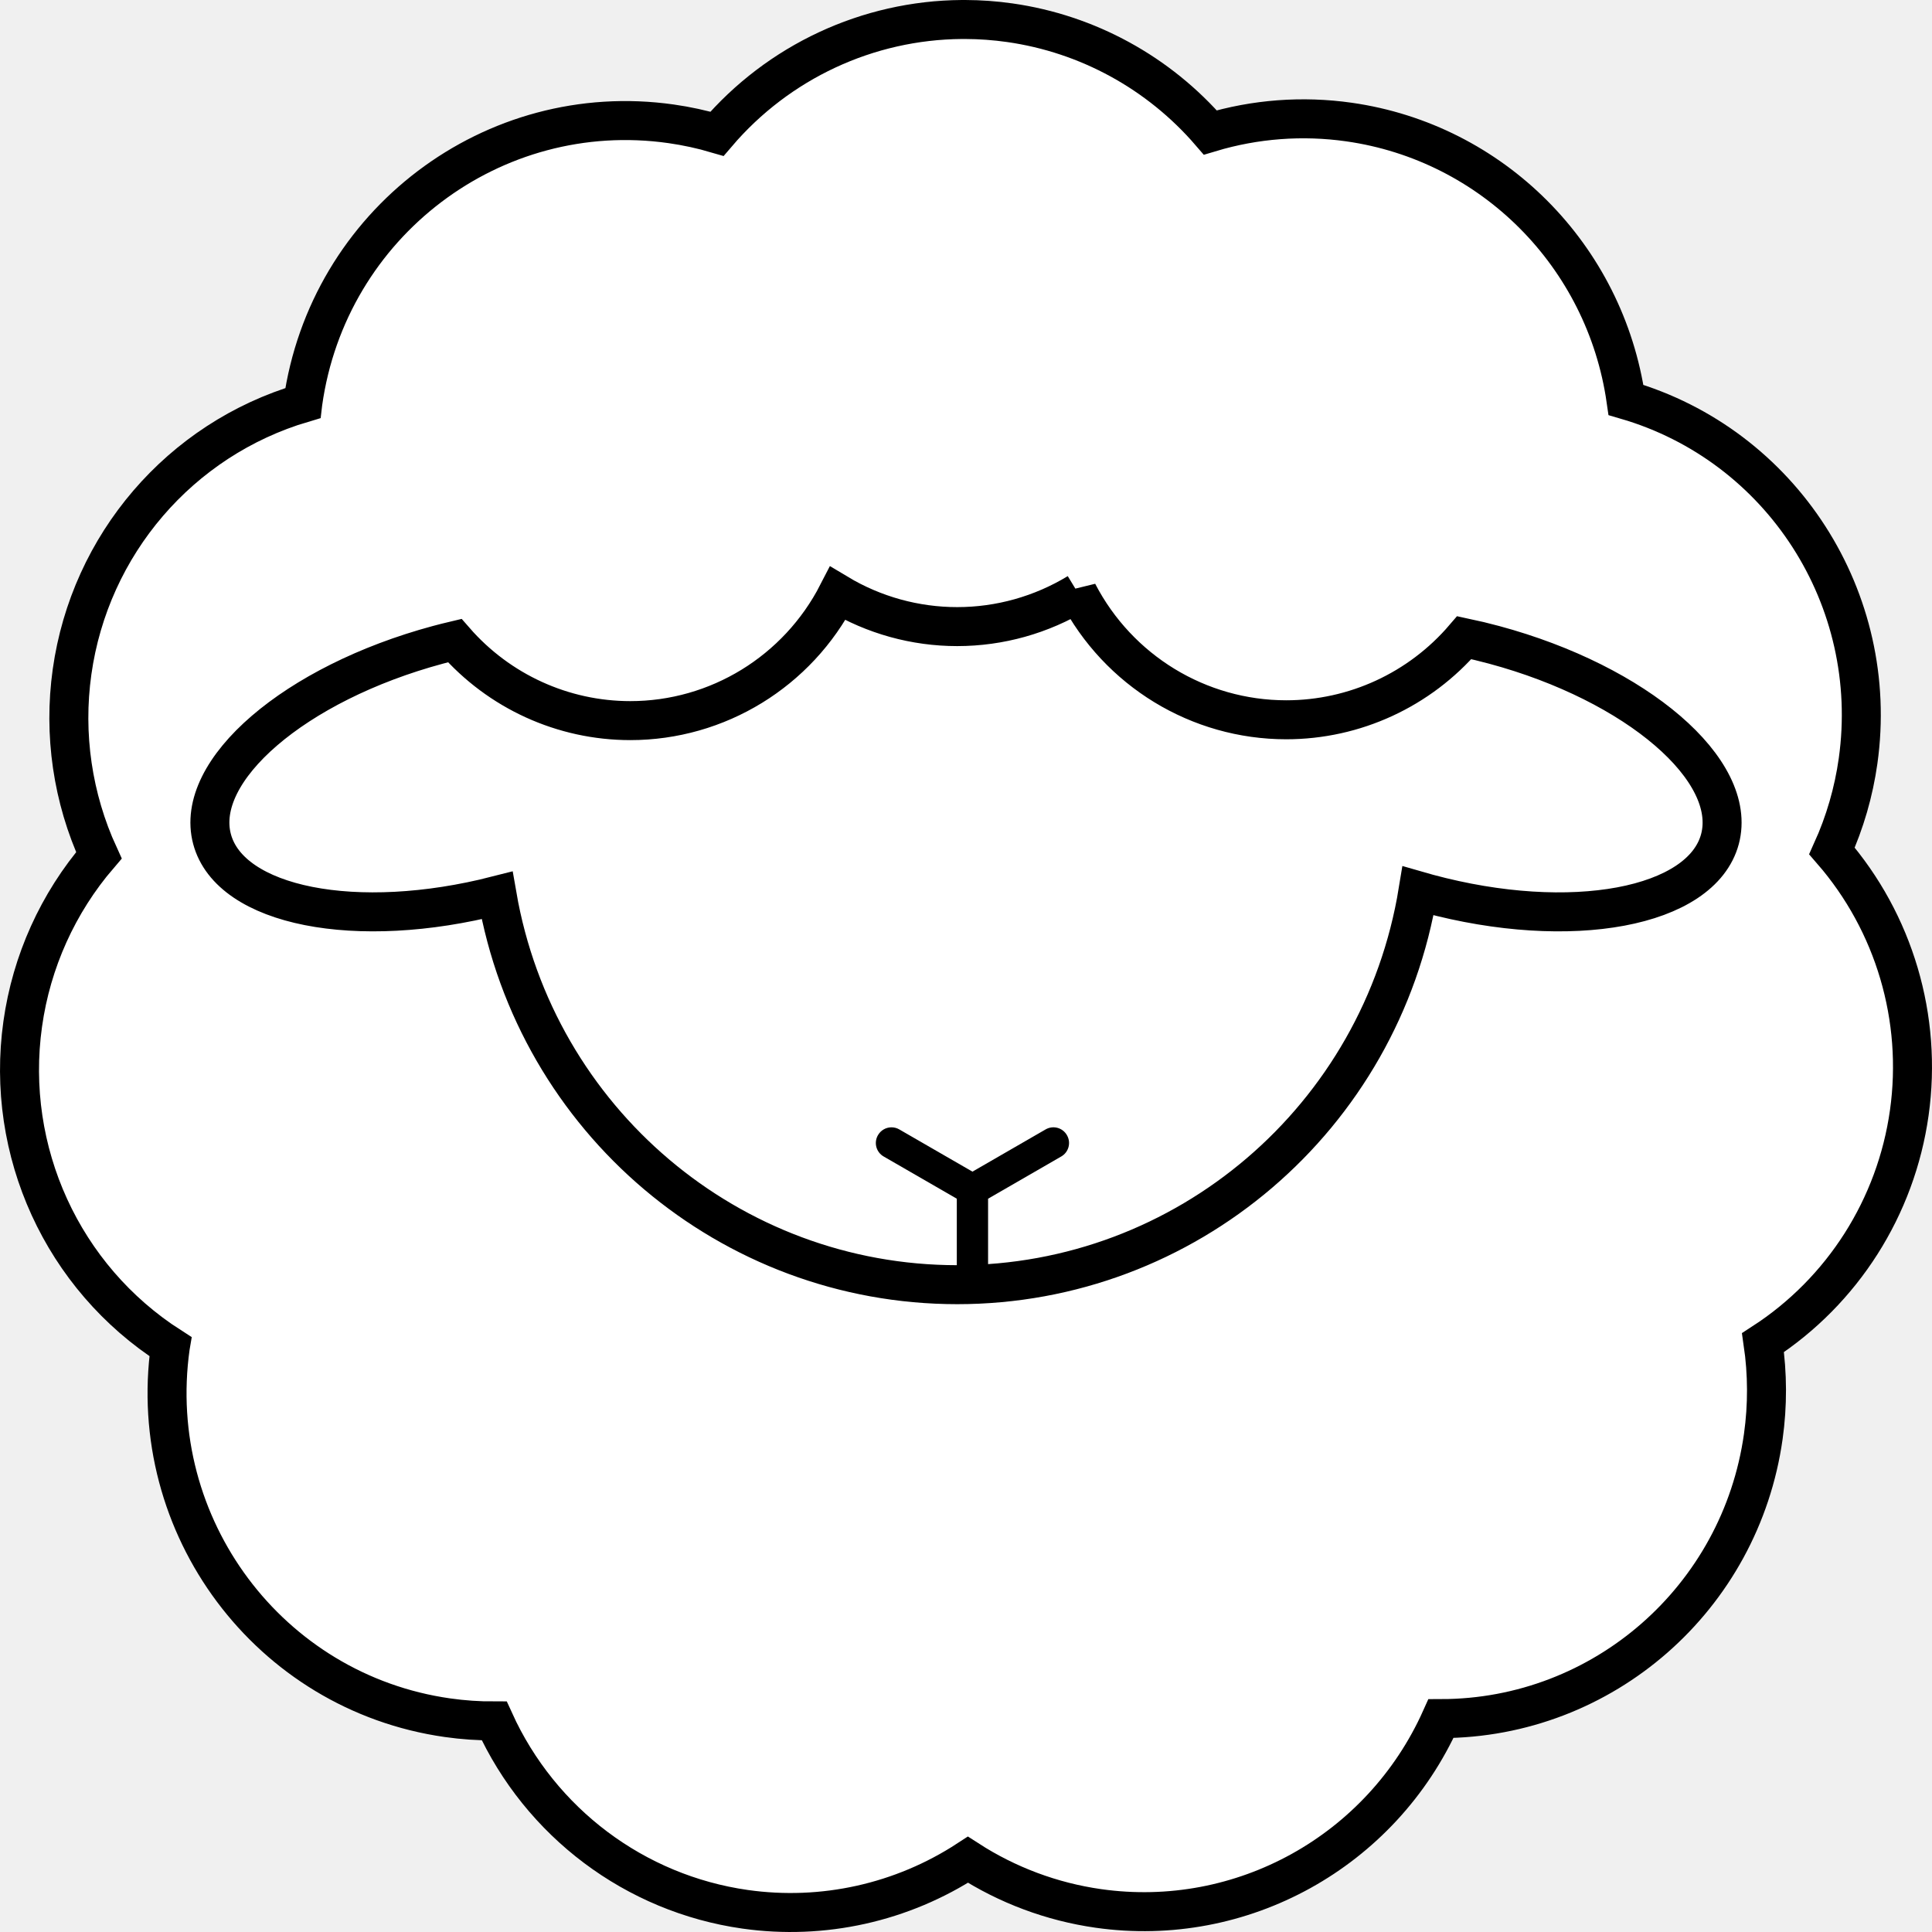
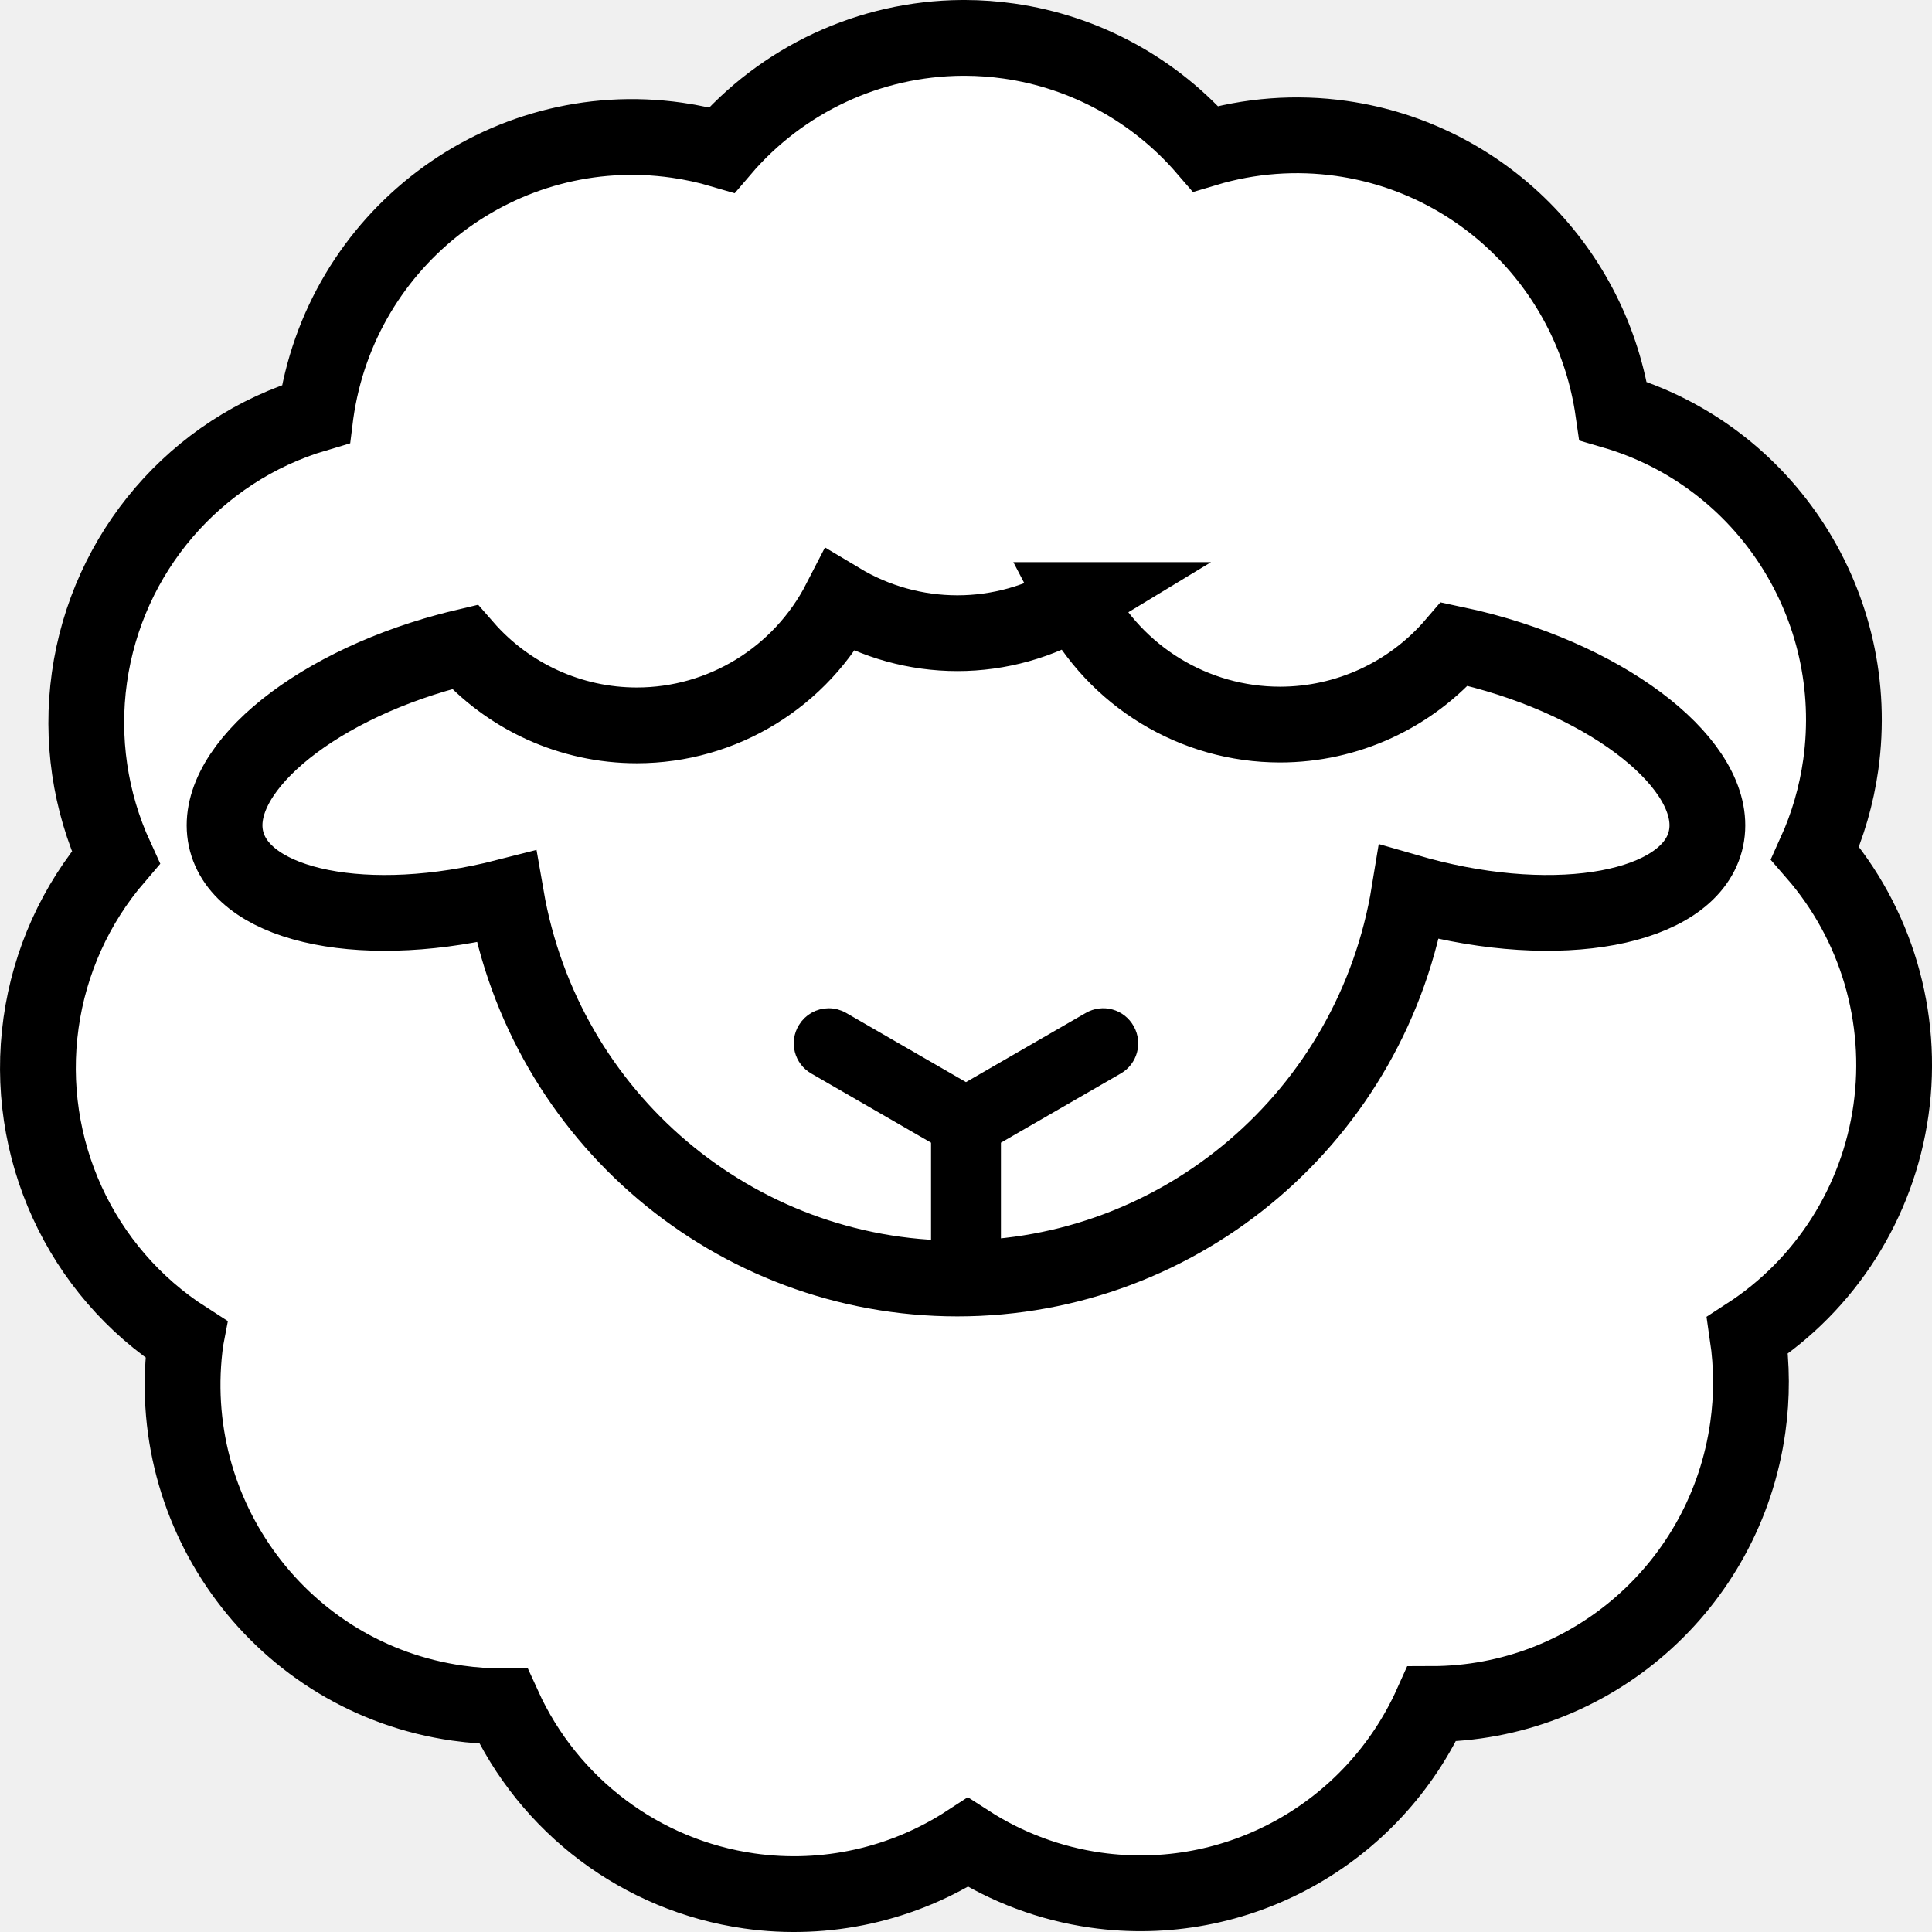
<svg xmlns="http://www.w3.org/2000/svg" width="100mm" height="100mm" viewBox="0 0 100 100" version="1.1" id="svg8">
  <defs id="defs2" />
  <g id="layer1">
    <circle id="path3031" style="fill:#000000;stroke:#000000;stroke-width:0.265" cx="-40.09" cy="7.617" r="0" />
    <circle id="path3033" style="fill:#000000;stroke:#000000;stroke-width:0.265" cx="-39.823" cy="33.275" r="0" />
    <circle id="path3031-7" style="fill:#000000;stroke:#000000;stroke-width:0.265" cx="-164.888" cy="6.933" r="0" />
    <circle id="path3033-9" style="fill:#000000;stroke:#000000;stroke-width:0.265" cx="-164.621" cy="32.591" r="0" />
    <ellipse style="fill:#ffffff;stroke:none;stroke-width:0;stroke-linecap:round;stroke-linejoin:round;stroke-miterlimit:4;stroke-dasharray:none;stroke-opacity:1" id="path3708" cx="50.162" cy="49.016" rx="43.169" ry="25.96" />
-     <path id="path844-3" style="fill:#ffffff;stroke:#000000;stroke-width:2.018;stroke-miterlimit:4;stroke-dasharray:none" d="M 49.786,1.009 A 16.87,16.98 0.006 0 0 37.111,6.924 16.87,16.98 0.006 0 0 34.739,6.409 16.87,16.98 0.006 0 0 15.675,20.847 a 16.87,16.98 0.006 0 0 -0.002,0.016 16.87,16.98 0.006 0 0 -11.944,13.915 16.87,16.98 0.006 0 0 1.389,9.494 16.87,16.98 0.006 0 0 -3.942,8.73 16.87,16.98 0.006 0 0 7.642,16.697 16.87,16.98 0.006 0 0 -0.004,0.022 16.87,16.98 0.006 0 0 14.346,19.187 16.87,16.98 0.006 0 0 2.422,0.167 16.87,16.98 0.006 0 0 12.982,9.749 16.87,16.98 0.006 0 0 11.536,-2.565 16.87,16.98 0.006 0 0 6.749,2.521 16.87,16.98 0.006 0 0 17.735,-9.825 16.87,16.98 0.006 0 0 16.684,-14.605 16.87,16.98 0.006 0 0 -0.015,-4.854 A 16.87,16.98 0.006 0 0 98.825,57.593 16.87,16.98 0.006 0 0 94.823,44.045 16.87,16.98 0.006 0 0 96.174,39.386 16.87,16.98 0.006 0 0 84.161,20.701 16.87,16.98 0.006 0 0 69.823,6.317 16.87,16.98 0.006 0 0 62.645,6.857 16.87,16.98 0.006 0 0 52.266,1.176 16.87,16.98 0.006 0 0 49.962,1.009 a 16.87,16.98 0.006 0 0 -0.176,0 z m 6.005,29.672 a 12.167,12.245 0 0 0 10.783,6.575 12.167,12.245 0 0 0 9.216,-4.25 13.88,6.661 15.148 0 1 1.548,0.372 A 13.88,6.661 15.148 0 1 89.025,43.429 13.88,6.661 15.148 0 1 73.911,46.252 13.88,6.661 15.148 0 1 73.399,46.109 24.174,24.331 0 0 1 49.544,66.495 24.174,24.331 0 0 1 25.73,46.346 6.661,13.88 74.852 0 1 10.975,43.429 6.661,13.88 74.852 0 1 22.662,33.377 a 6.661,13.88 74.852 0 1 0.875,-0.221 12.087,12.165 0 0 0 9.085,4.143 12.087,12.165 0 0 0 10.738,-6.579 12.087,12.165 0 0 0 6.184,1.713 12.087,12.165 0 0 0 6.247,-1.751 z" />
-     <path style="color:#000000;font-style:normal;font-variant:normal;font-weight:normal;font-stretch:normal;font-size:medium;line-height:normal;font-family:sans-serif;font-variant-ligatures:normal;font-variant-position:normal;font-variant-caps:normal;font-variant-numeric:normal;font-variant-alternates:normal;font-variant-east-asian:normal;font-feature-settings:normal;font-variation-settings:normal;text-indent:0;text-align:start;text-decoration:none;text-decoration-line:none;text-decoration-style:solid;text-decoration-color:#000000;letter-spacing:normal;word-spacing:normal;text-transform:none;writing-mode:lr-tb;direction:ltr;text-orientation:mixed;dominant-baseline:auto;baseline-shift:baseline;text-anchor:start;white-space:normal;shape-padding:0;shape-margin:0;inline-size:0;clip-rule:nonzero;display:inline;overflow:visible;visibility:visible;isolation:auto;mix-blend-mode:normal;color-interpolation:sRGB;color-interpolation-filters:linearRGB;solid-color:#000000;solid-opacity:1;vector-effect:none;fill:#000000;fill-opacity:1;fill-rule:nonzero;stroke:none;stroke-width:0.265;stroke-linecap:round;stroke-linejoin:round;stroke-miterlimit:4;stroke-dasharray:none;stroke-dashoffset:0;stroke-opacity:1;color-rendering:auto;image-rendering:auto;shape-rendering:auto;text-rendering:auto;enable-background:accumulate;stop-color:#000000" d="m 46.137,58.35 a 0.804,0.804 0 0 0 -0.68,0.384 l -0.006,0.009 a 0.804,0.804 0 0 0 0.284,1.115 l 3.789,2.187 v 4.356 a 0.804,0.804 0 0 0 0.804,0.804 h 0.011 a 0.804,0.804 0 0 0 0.804,-0.804 v -4.356 l 3.789,-2.187 a 0.804,0.804 0 0 0 0.301,-1.086 l -0.005,-0.009 a 0.804,0.804 0 0 0 -1.105,-0.306 l -3.789,2.187 -3.789,-2.187 a 0.804,0.804 0 0 0 -0.408,-0.107 z" id="path3699" />
+     <path id="path844-3" style="fill:#ffffff;stroke:#000000;stroke-width:3.922;stroke-miterlimit:4;stroke-dasharray:none" d="M 49.79,1.961 A 16.543,16.65 0.006 0 0 37.361,7.761 16.543,16.65 0.006 0 0 35.035,7.256 16.543,16.65 0.006 0 0 16.342,21.414 a 16.543,16.65 0.006 0 0 -0.002,0.015 16.543,16.65 0.006 0 0 -11.712,13.645 16.543,16.65 0.006 0 0 1.362,9.31 16.543,16.65 0.006 0 0 -3.865,8.56 16.543,16.65 0.006 0 0 7.494,16.372 16.543,16.65 0.006 0 0 -0.004,0.022 16.543,16.65 0.006 0 0 14.067,18.815 16.543,16.65 0.006 0 0 2.375,0.163 16.543,16.65 0.006 0 0 12.73,9.56 16.543,16.65 0.006 0 0 11.312,-2.515 16.543,16.65 0.006 0 0 6.617,2.472 16.543,16.65 0.006 0 0 17.391,-9.634 16.543,16.65 0.006 0 0 16.36,-14.322 16.543,16.65 0.006 0 0 -0.015,-4.759 16.543,16.65 0.006 0 0 7.426,-11.671 A 16.543,16.65 0.006 0 0 93.952,44.161 16.543,16.65 0.006 0 0 95.277,39.592 16.543,16.65 0.006 0 0 83.497,21.271 16.543,16.65 0.006 0 0 69.438,7.166 16.543,16.65 0.006 0 0 62.4,7.696 16.543,16.65 0.006 0 0 52.222,2.125 16.543,16.65 0.006 0 0 49.962,1.961 a 16.543,16.65 0.006 0 0 -0.172,0 z m 5.888,29.096 a 11.93,12.007 0 0 0 10.573,6.447 11.93,12.007 0 0 0 9.037,-4.168 13.61,6.532 15.148 0 1 1.518,0.364 13.61,6.532 15.148 0 1 11.46,9.856 13.61,6.532 15.148 0 1 -14.821,2.768 13.61,6.532 15.148 0 1 -0.502,-0.14 23.704,23.858 0 0 1 -23.391,19.991 23.704,23.858 0 0 1 -23.352,-19.758 6.532,13.61 74.852 0 1 -14.468,-2.861 6.532,13.61 74.852 0 1 11.46,-9.856 6.532,13.61 74.852 0 1 0.858,-0.217 11.852,11.929 0 0 0 8.909,4.062 11.852,11.929 0 0 0 10.53,-6.451 11.852,11.929 0 0 0 6.064,1.68 11.852,11.929 0 0 0 6.126,-1.717 z" />
+     <path style="color:#000000;font-style:normal;font-variant:normal;font-weight:normal;font-stretch:normal;font-size:medium;line-height:normal;font-family:sans-serif;font-variant-ligatures:normal;font-variant-position:normal;font-variant-caps:normal;font-variant-numeric:normal;font-variant-alternates:normal;font-variant-east-asian:normal;font-feature-settings:normal;font-variation-settings:normal;text-indent:0;text-align:start;text-decoration:none;text-decoration-line:none;text-decoration-style:solid;text-decoration-color:#000000;letter-spacing:normal;word-spacing:normal;text-transform:none;writing-mode:lr-tb;direction:ltr;text-orientation:mixed;dominant-baseline:auto;baseline-shift:baseline;text-anchor:start;white-space:normal;shape-padding:0;shape-margin:0;inline-size:0;clip-rule:nonzero;display:inline;overflow:visible;visibility:visible;isolation:auto;mix-blend-mode:normal;color-interpolation:sRGB;color-interpolation-filters:linearRGB;solid-color:#000000;solid-opacity:1;vector-effect:none;fill:#000000;fill-opacity:1;fill-rule:nonzero;stroke:#000000;stroke-width:0.875;stroke-linecap:round;stroke-linejoin:round;stroke-miterlimit:4;stroke-dasharray:none;stroke-dashoffset:0;stroke-opacity:1;color-rendering:auto;image-rendering:auto;shape-rendering:auto;text-rendering:auto;enable-background:accumulate;stop-color:#000000" d="m 42.885,52.624 a 1.363,1.363 0 0 0 -1.153,0.652 l -0.01,0.016 a 1.363,1.363 0 0 0 0.482,1.891 l 6.424,3.709 v 7.386 a 1.363,1.363 0 0 0 1.362,1.362 h 0.019 a 1.363,1.363 0 0 0 1.362,-1.362 v -7.386 l 6.424,-3.709 a 1.363,1.363 0 0 0 0.51,-1.841 l -0.009,-0.016 a 1.363,1.363 0 0 0 -1.873,-0.52 l -6.424,3.709 -6.424,-3.709 a 1.363,1.363 0 0 0 -0.691,-0.182 z" id="path3699" />
  </g>
</svg>
